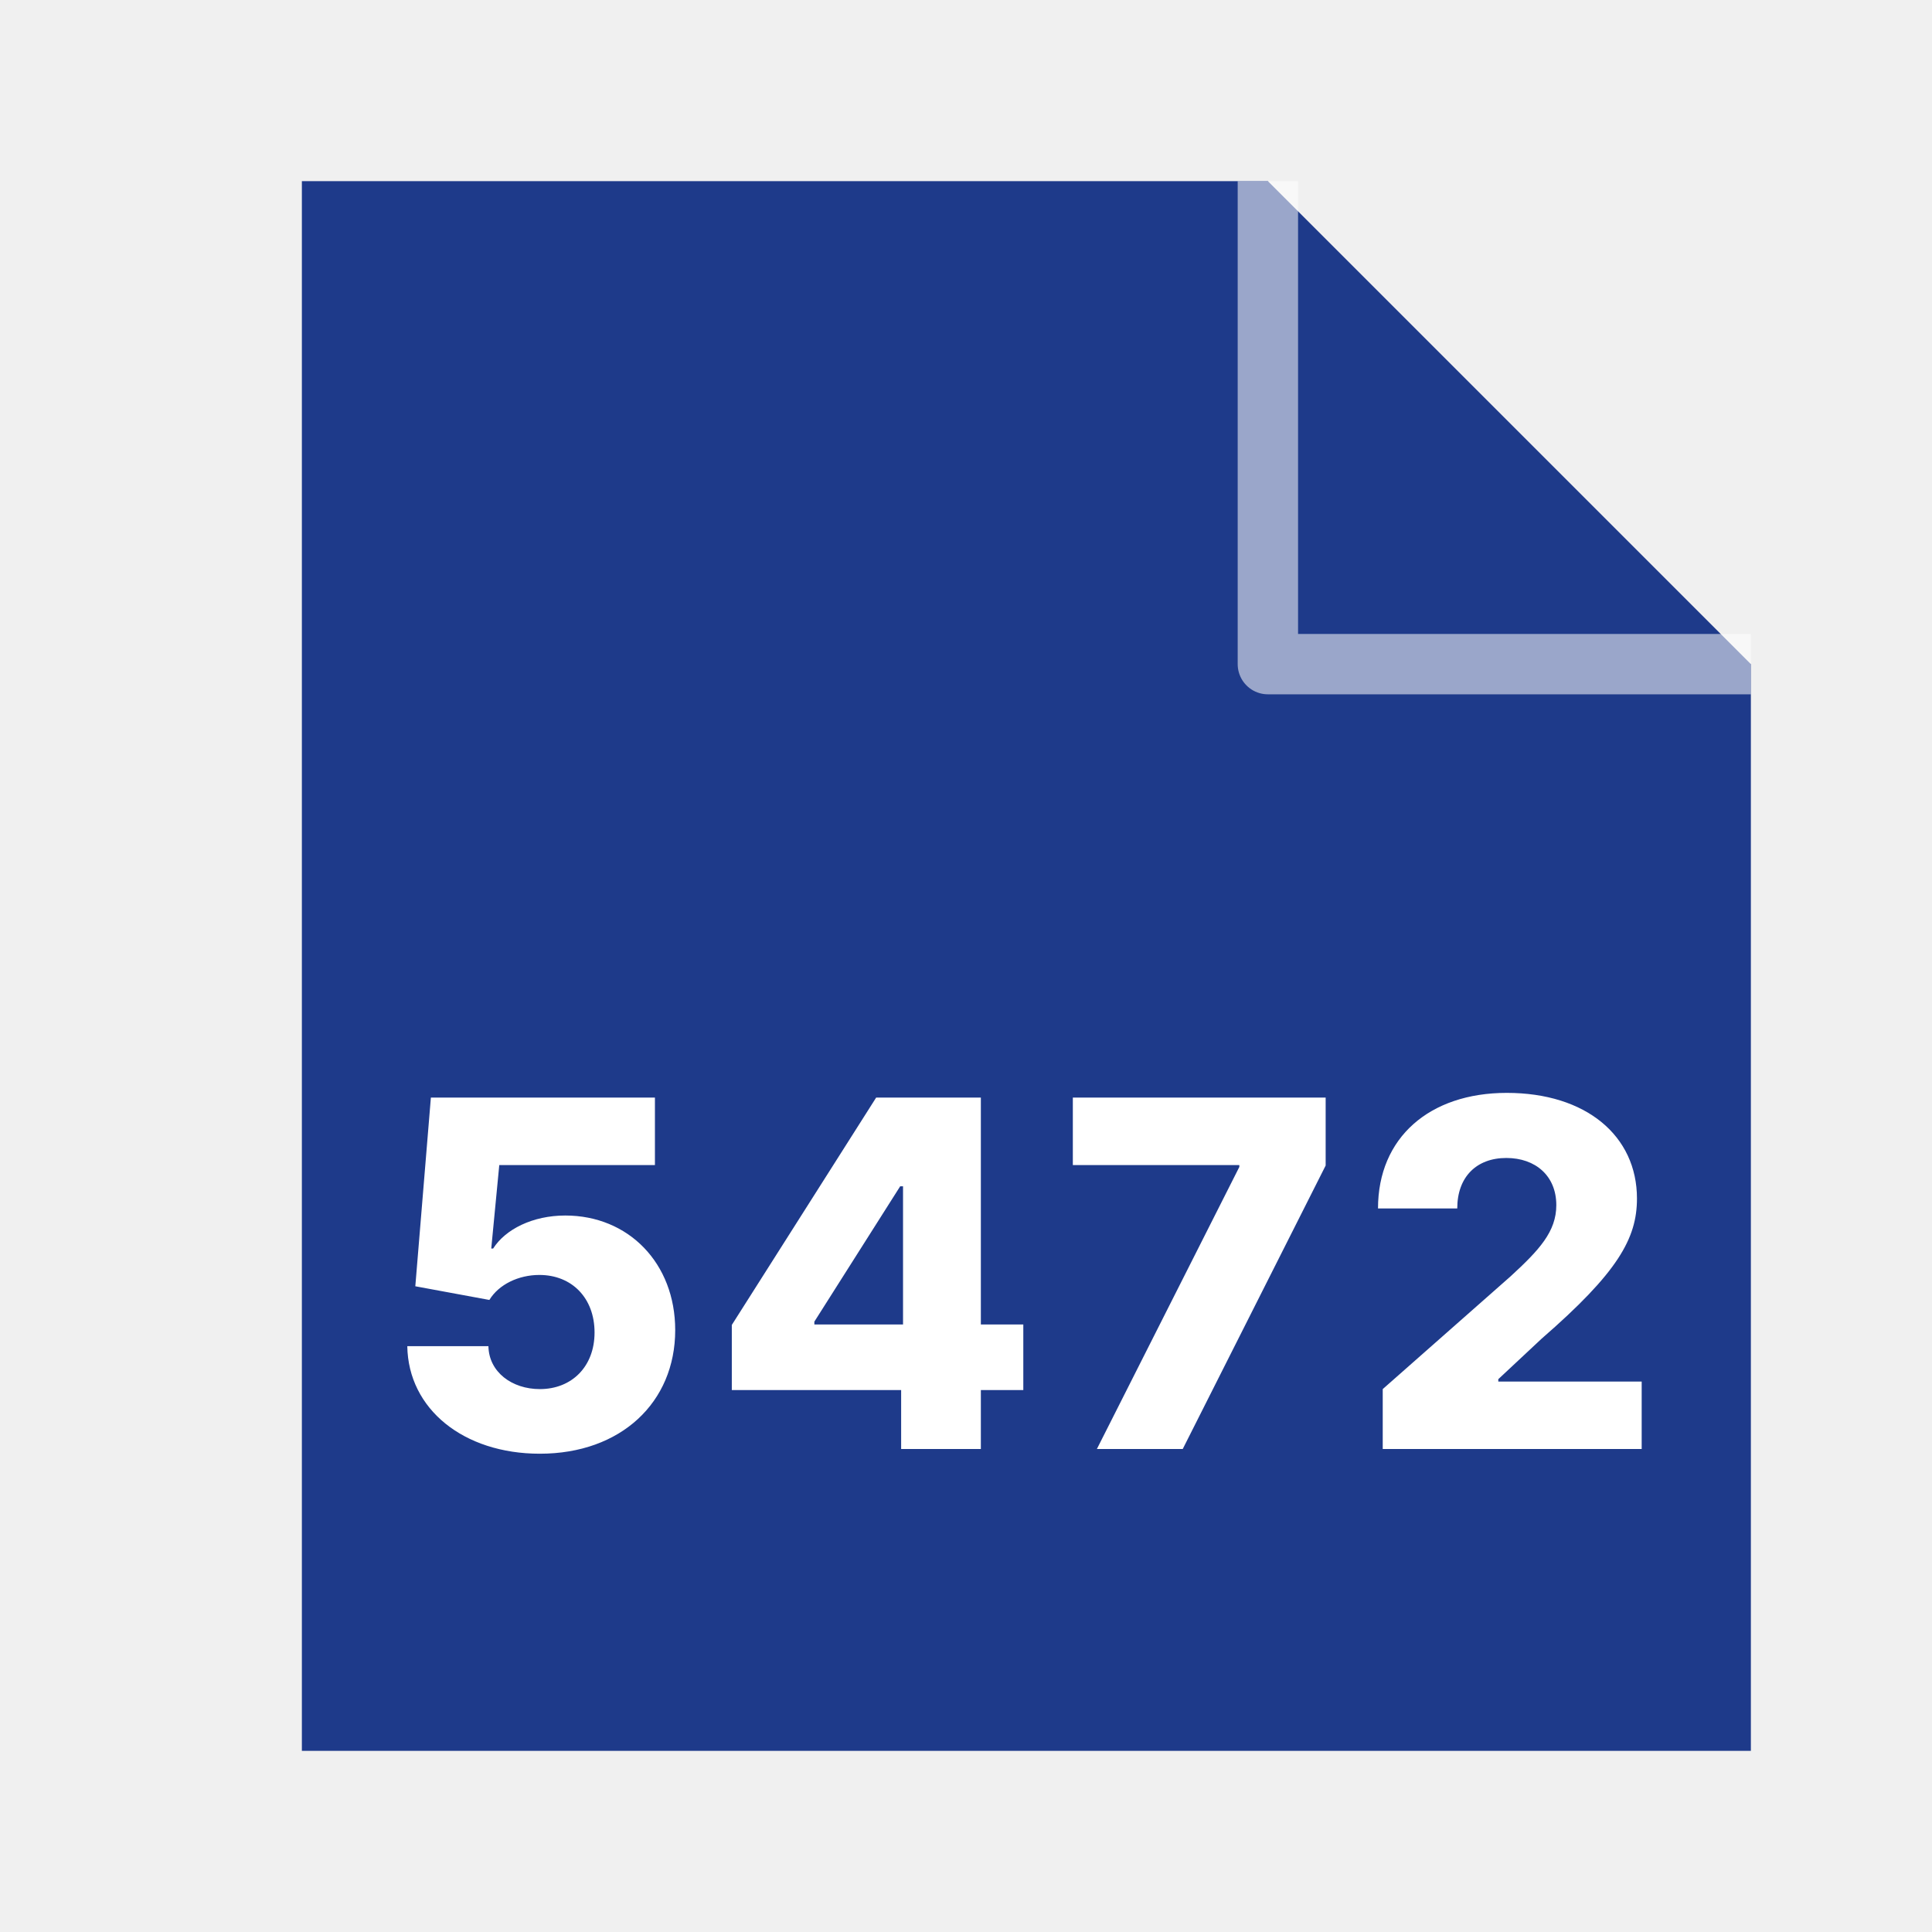
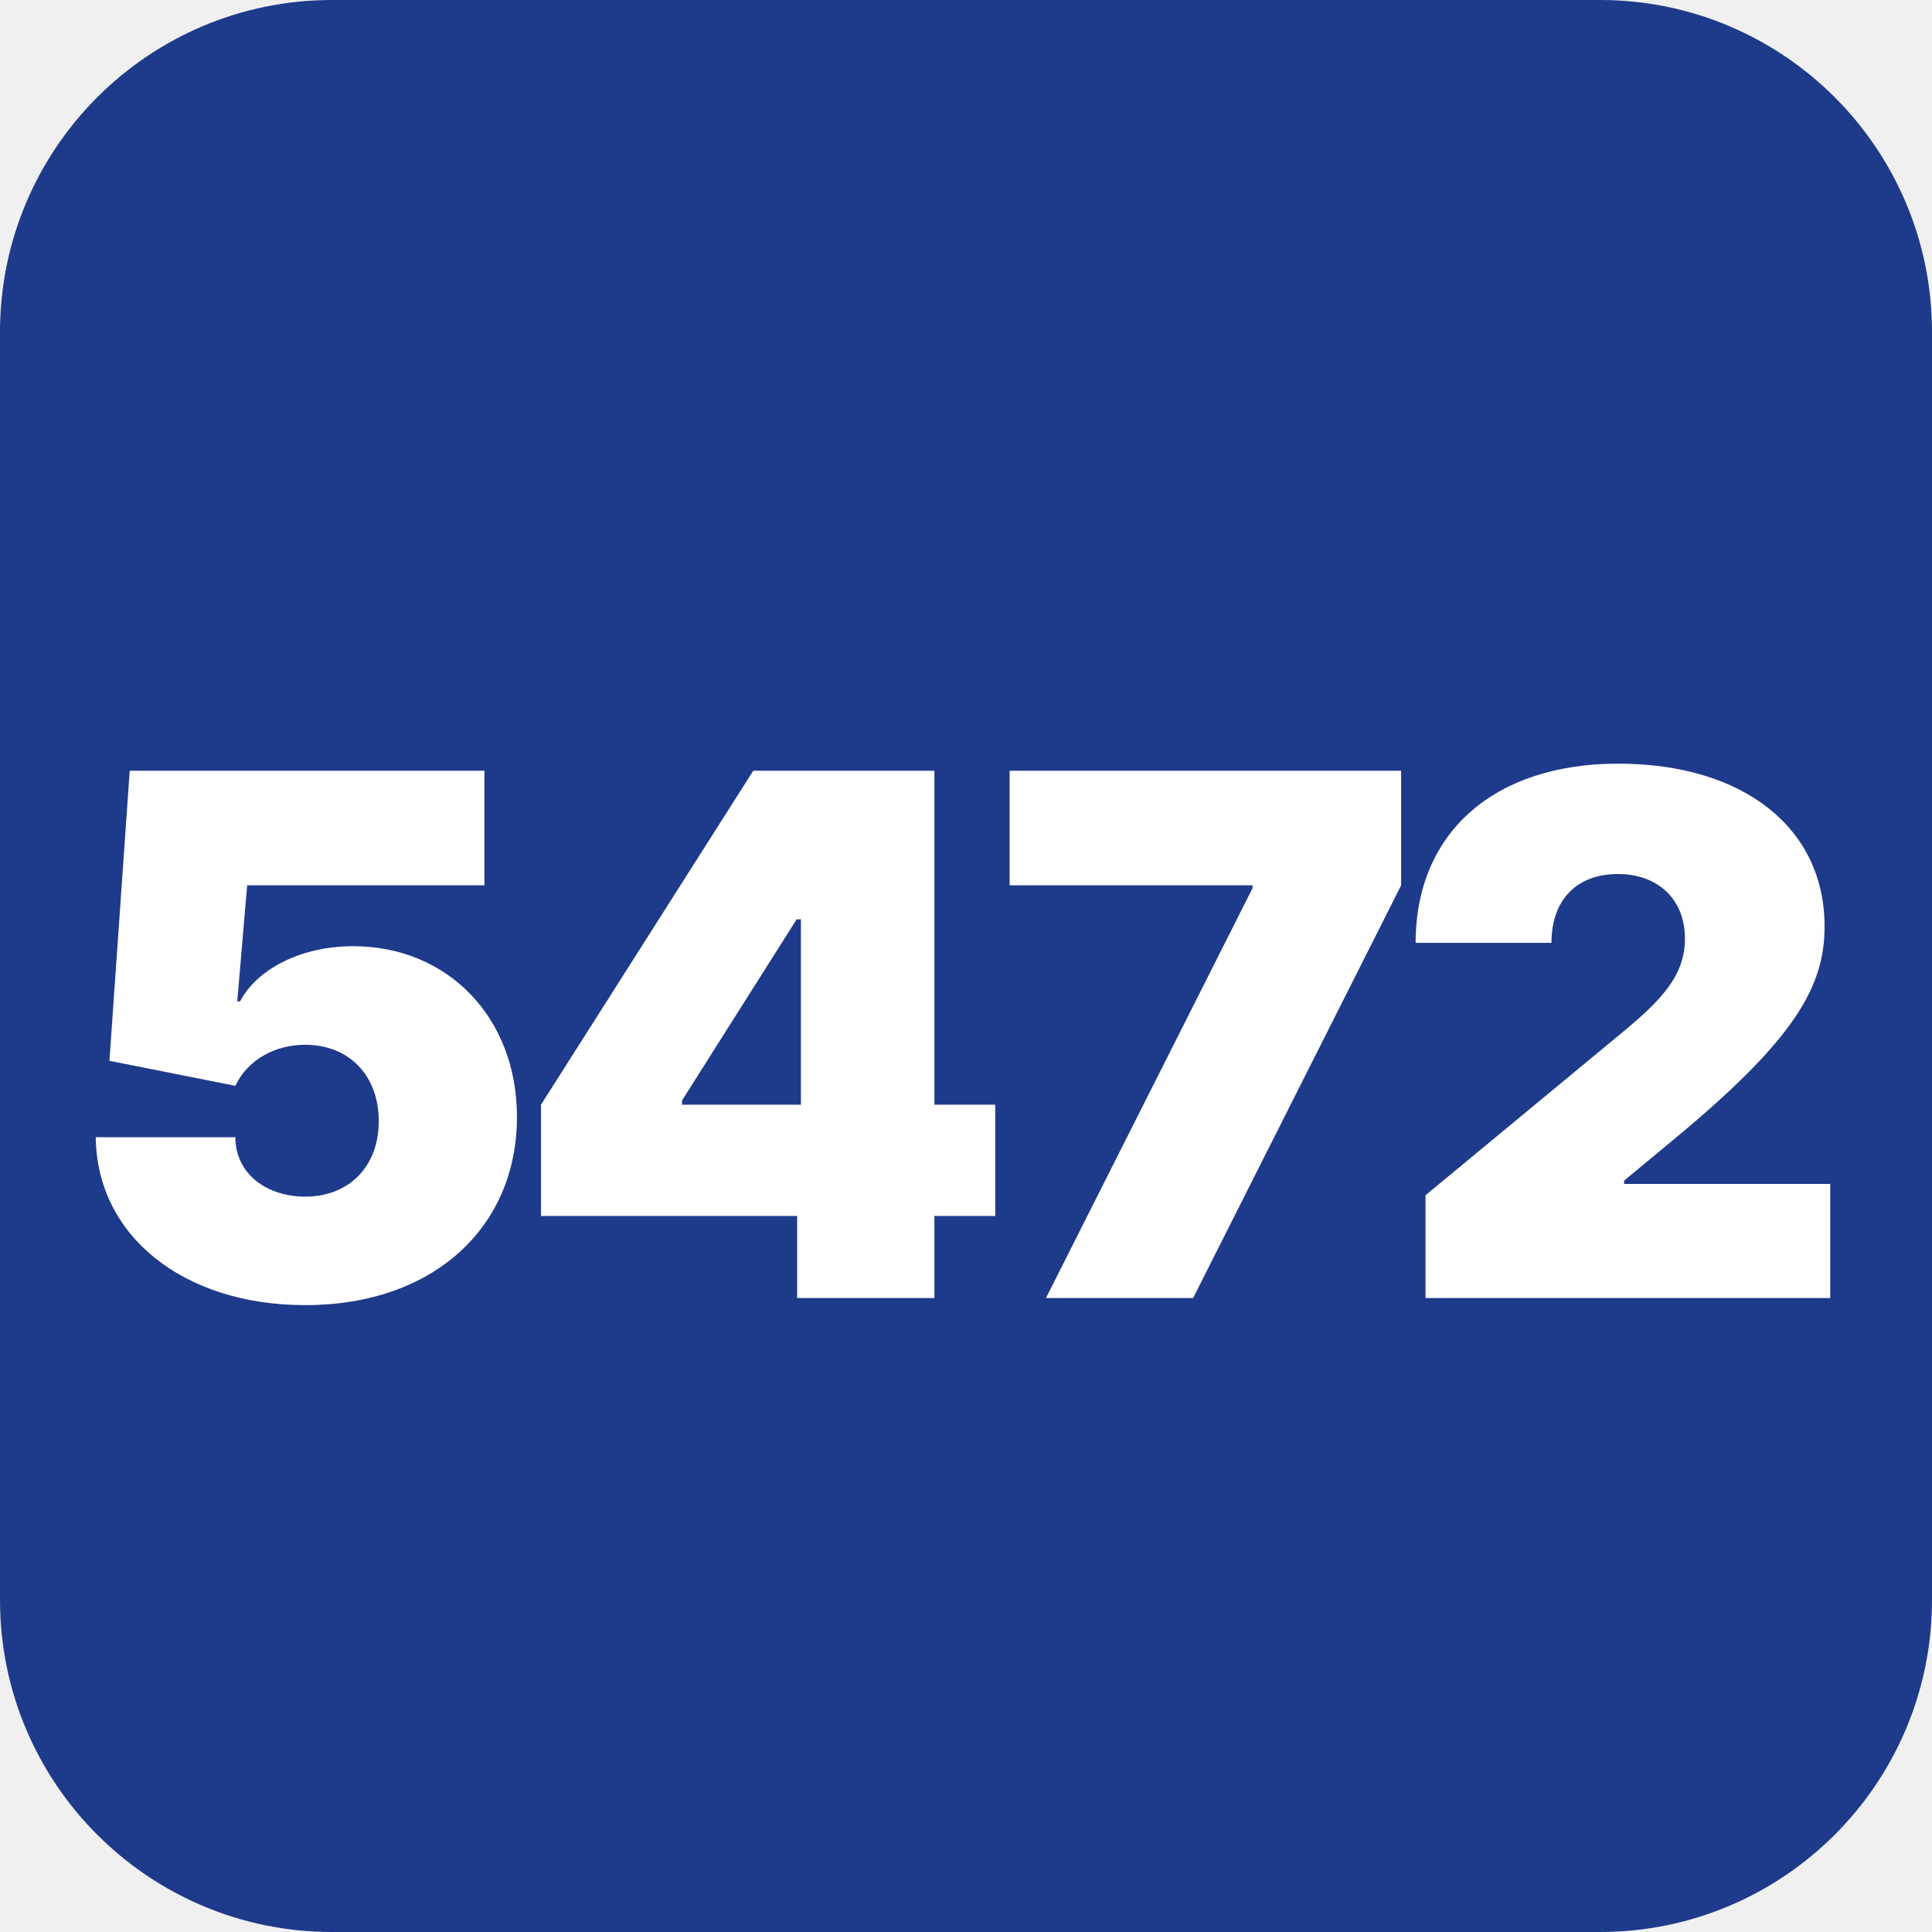
- <svg xmlns="http://www.w3.org/2000/svg" width="64" height="64" viewBox="0 0 64 64">
-   <path d="M10 6 H42 L58 22 V58 H10 Z" fill="#1e3a8a" />
-   <path d="M42 6 V22 H58" fill="none" stroke="#ffffff" stroke-width="2" stroke-linejoin="round" opacity="0.55" />
-   <text x="34" y="48" text-anchor="middle" font-family="-apple-system, BlinkMacSystemFont, Inter, 'Segoe UI', sans-serif" font-weight="800" font-size="16" letter-spacing="0.5" fill="#ffffff">5472</text>
+ <svg xmlns="http://www.w3.org/2000/svg" viewBox="0 0 64 64" role="img" aria-label="Form5472 Prep">
+   <rect width="64" height="64" rx="11" fill="#1e3a8a" />
+   <text x="32" y="43" text-anchor="middle" font-family="-apple-system, BlinkMacSystemFont, 'Inter', 'Segoe UI', Helvetica, Arial, sans-serif" font-weight="900" font-size="24" letter-spacing="-1" fill="#ffffff">5472</text>
</svg>
